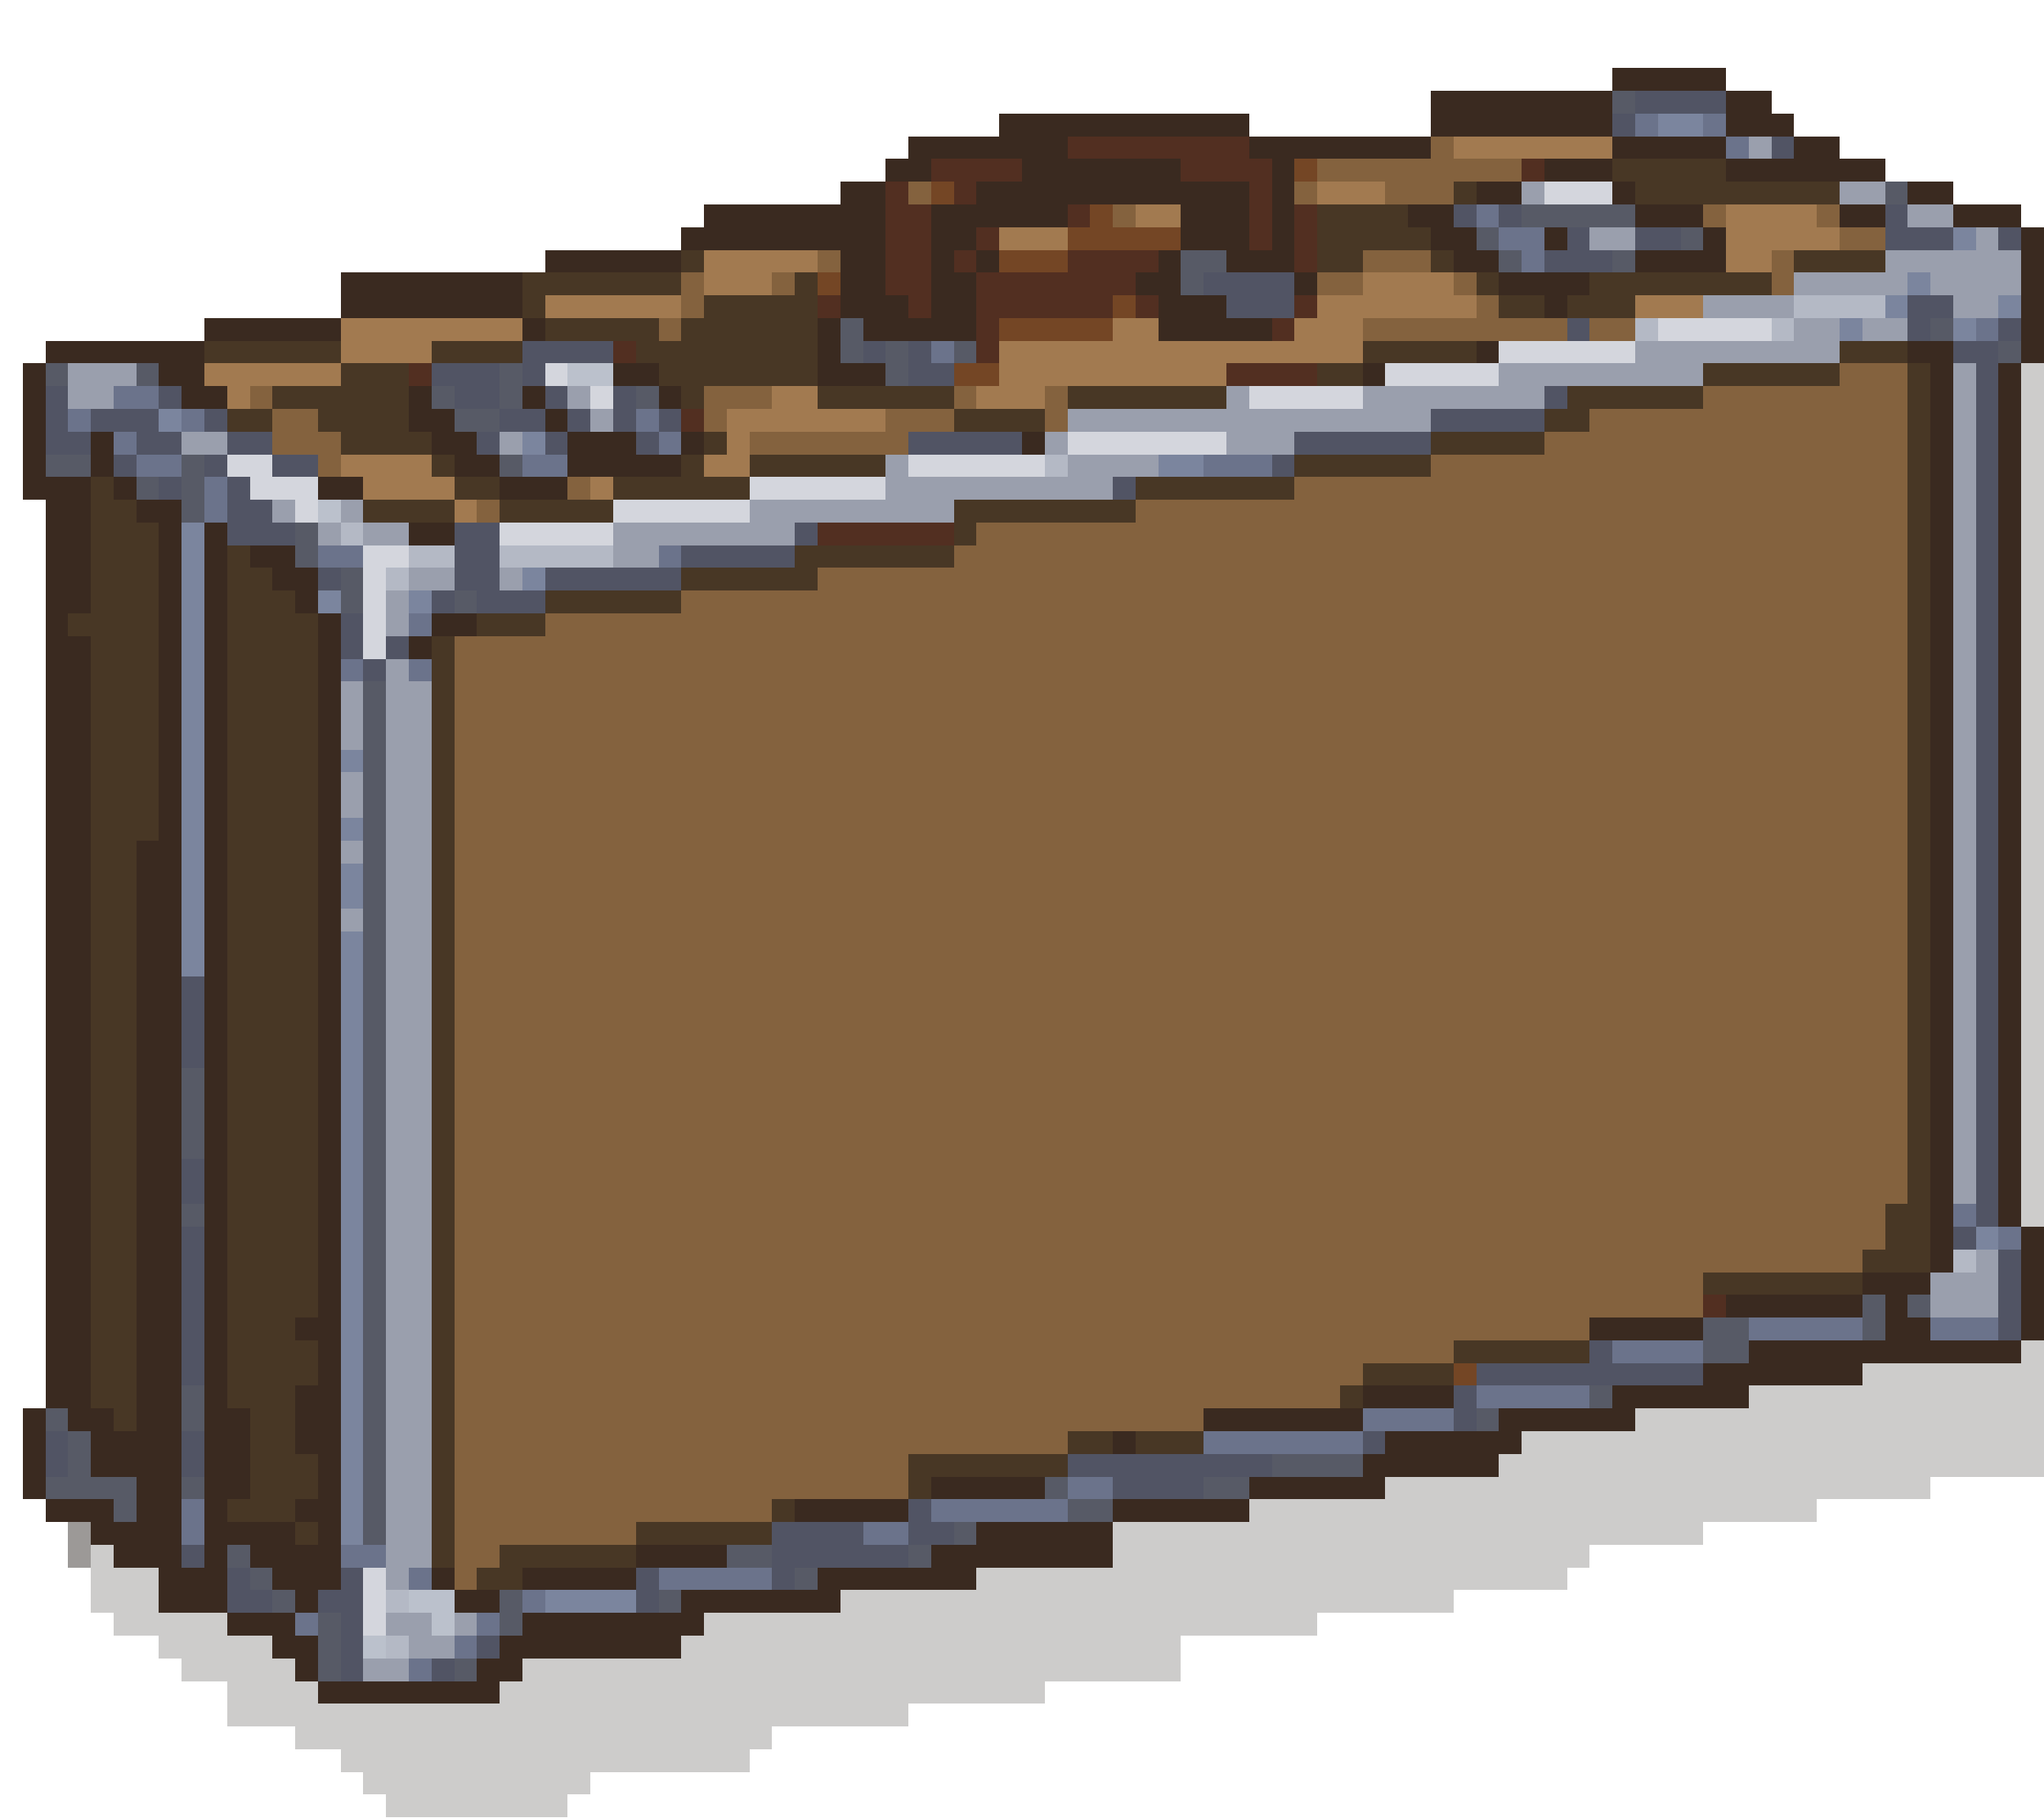
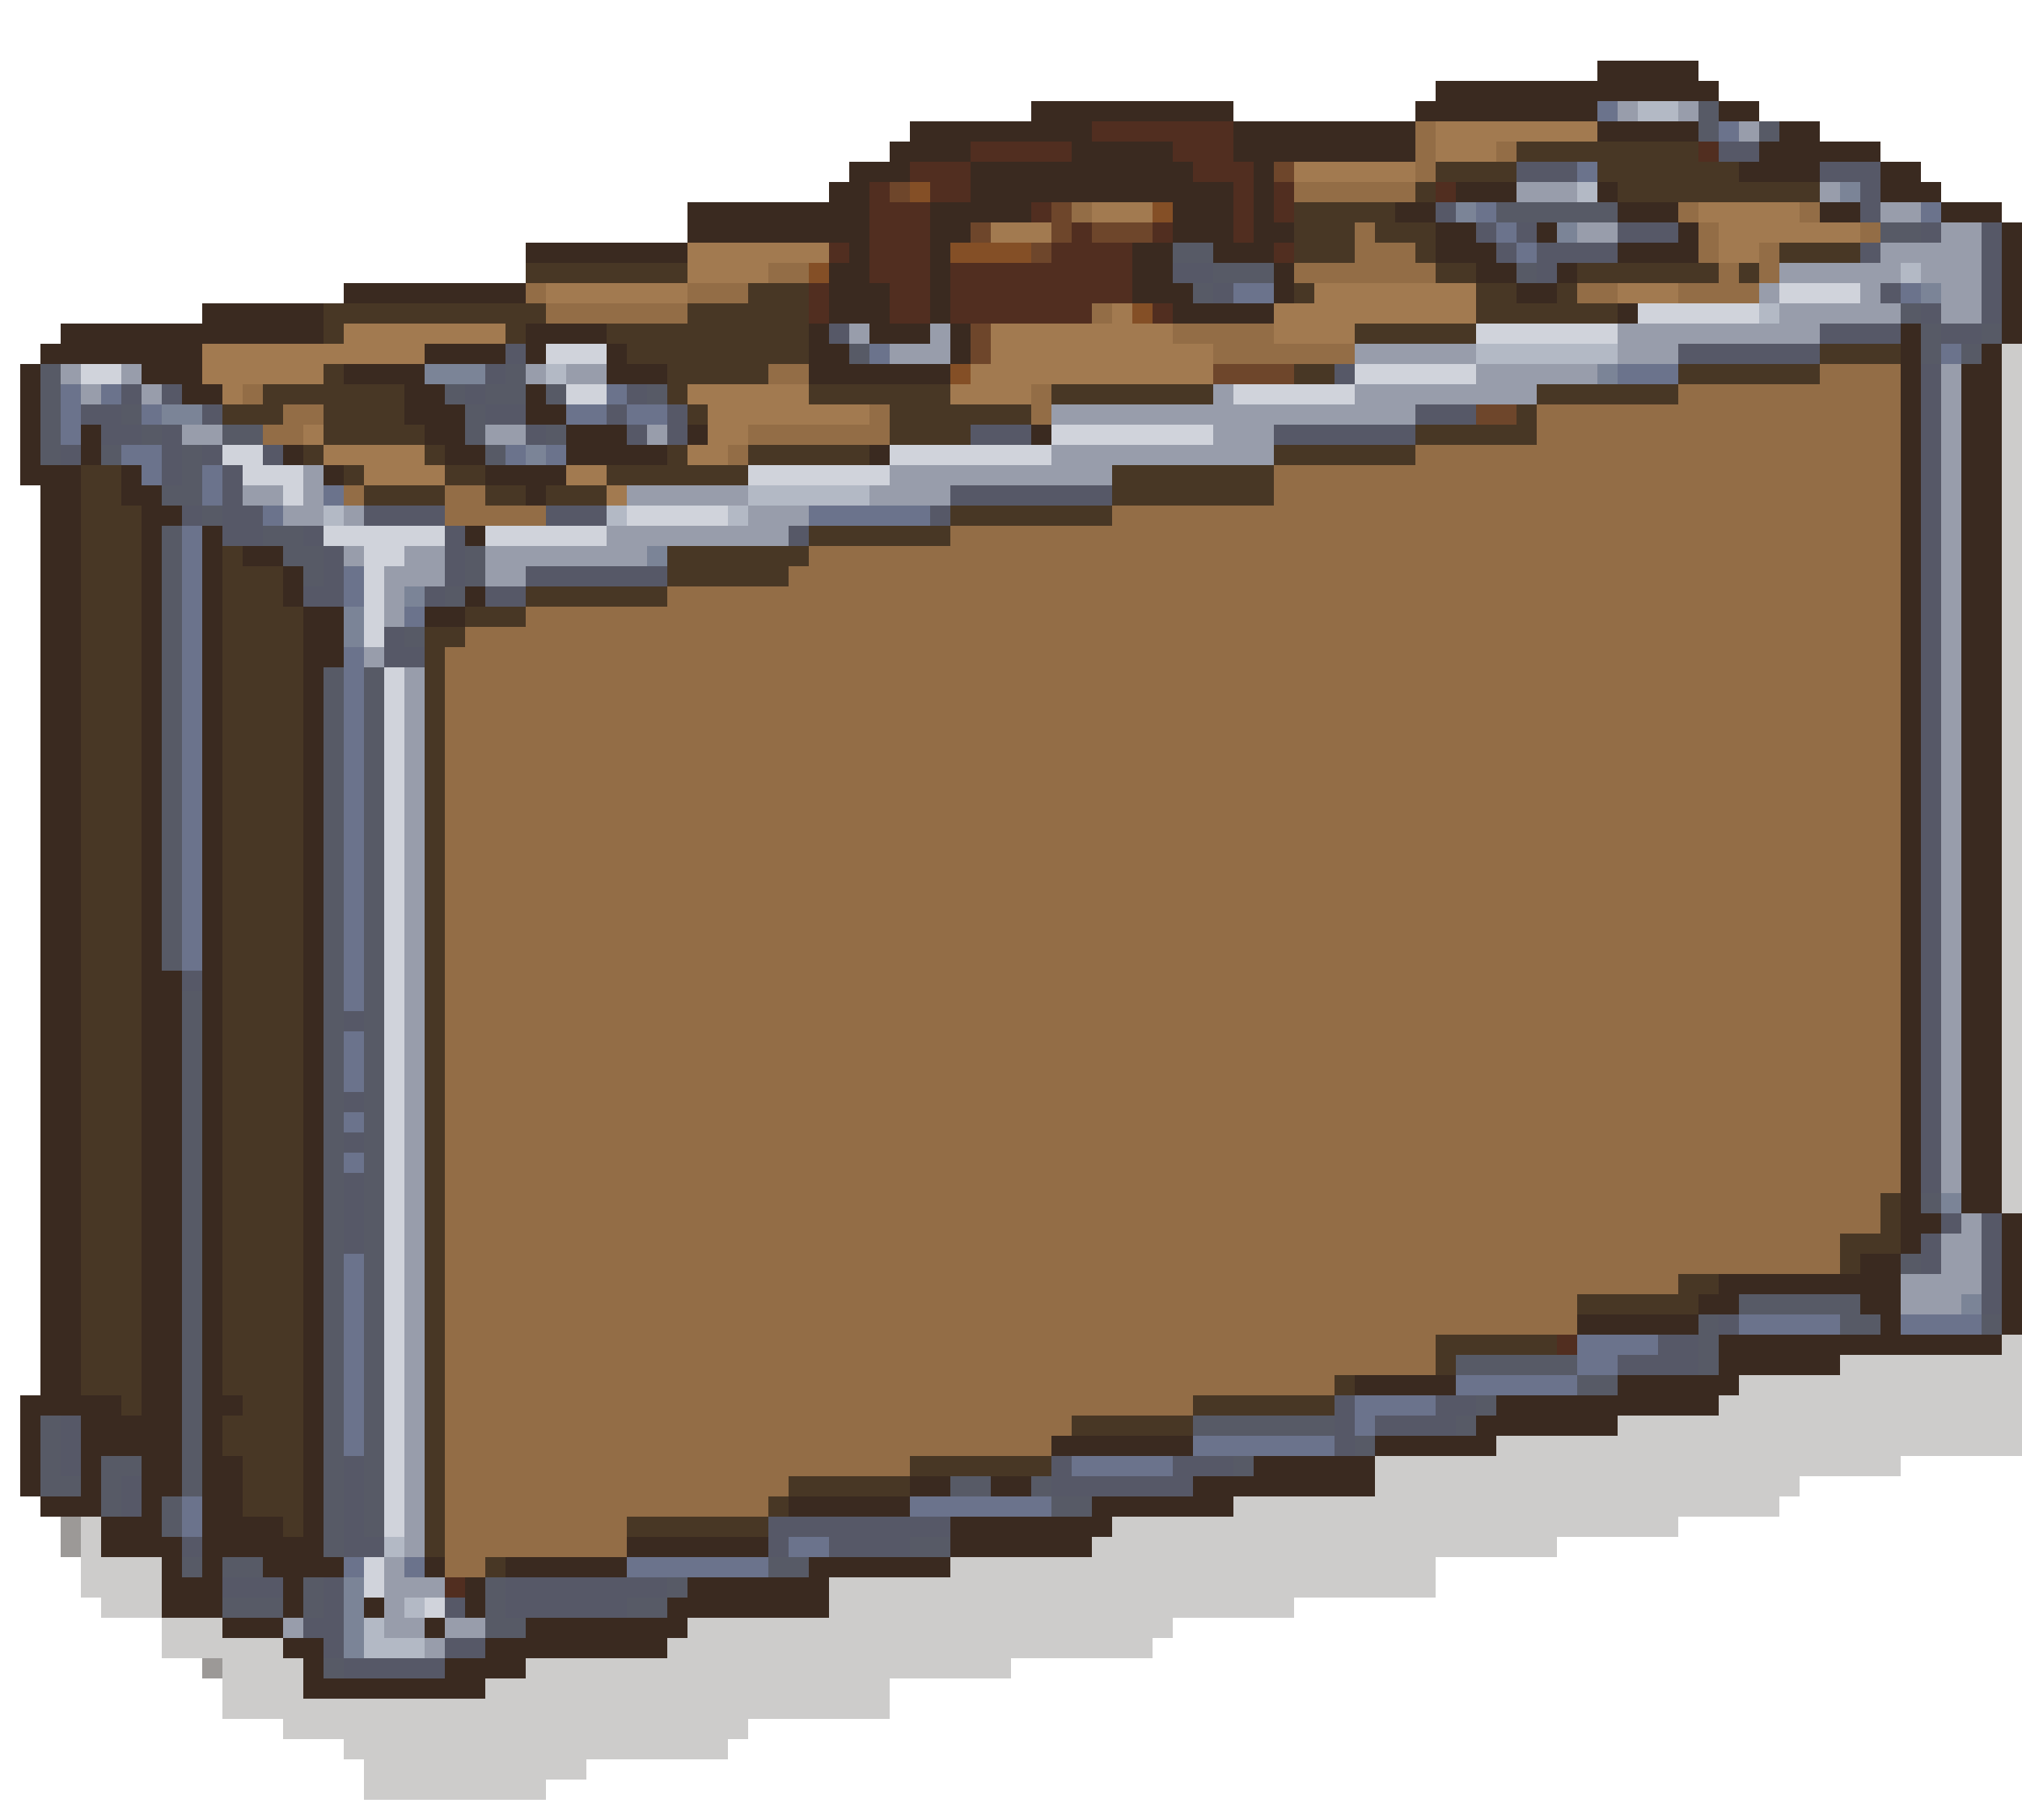
- <svg xmlns="http://www.w3.org/2000/svg" viewBox="0 0 90 80" width="90" height="80" shape-rendering="crispEdges">
-   <path fill="#84623e" d="M63 6h1v1h-1zM58 7h9v1h-9zM40 8h1v1h-1zM57 8h1v1h-1zM61 8h3v1h-3zM49 9h1v1h-1zM75 9h1v1h-1zM80 9h1v1h-1zM81 10h2v1h-2zM36 11h1v1h-1zM60 11h3v1h-3zM78 11h1v2h-1zM30 12h1v2h-1zM34 12h1v1h-1zM58 12h2v1h-2zM64 12h1v1h-1zM65 13h1v1h-1zM29 14h1v1h-1zM60 14h9v1h-9zM70 14h2v1h-2zM81 16h3v1h-3zM11 17h1v1h-1zM31 17h3v1h-3zM42 17h1v1h-1zM46 17h1v2h-1zM75 17h9v1h-9zM12 18h2v1h-2zM31 18h1v1h-1zM39 18h3v1h-3zM70 18h14v1h-14zM12 19h3v1h-3zM33 19h7v1h-7zM68 19h16v1h-16zM14 20h1v1h-1zM63 20h21v1h-21zM25 21h1v1h-1zM57 21h27v1h-27zM21 22h1v1h-1zM50 22h34v1h-34zM43 23h41v1h-41zM42 24h42v1h-42zM36 25h48v1h-48zM30 26h54v1h-54zM24 27h60v1h-60zM20 28h64v25h-64zM20 53h63v2h-63zM20 55h62v1h-62zM20 56h55v2h-55zM20 58h50v1h-50zM20 59h44v1h-44zM20 60h40v1h-40zM20 61h39v1h-39zM20 62h33v1h-33zM20 63h27v1h-27zM20 64h20v2h-20zM20 66h14v1h-14zM20 67h8v1h-8zM20 68h2v1h-2zM20 69h1v1h-1z" />
-   <path fill="#3a2a20" d="M71 3h5v1h-5zM63 4h8v2h-8zM76 4h2v1h-2zM44 5h11v1h-11zM76 5h3v1h-3zM40 6h7v1h-7zM55 6h8v1h-8zM71 6h5v1h-5zM79 6h2v1h-2zM39 7h2v1h-2zM45 7h7v1h-7zM56 7h1v4h-1zM68 7h3v1h-3zM76 7h7v1h-7zM37 8h2v1h-2zM43 8h12v1h-12zM65 8h2v1h-2zM71 8h1v1h-1zM84 8h2v1h-2zM31 9h8v1h-8zM41 9h6v1h-6zM52 9h3v2h-3zM62 9h2v1h-2zM72 9h3v1h-3zM81 9h2v1h-2zM86 9h3v1h-3zM30 10h9v1h-9zM41 10h2v1h-2zM63 10h2v1h-2zM68 10h1v1h-1zM75 10h1v1h-1zM89 10h1v6h-1zM24 11h6v1h-6zM37 11h2v2h-2zM41 11h1v1h-1zM43 11h1v1h-1zM51 11h1v1h-1zM54 11h3v1h-3zM64 11h2v1h-2zM72 11h4v1h-4zM15 12h8v2h-8zM41 12h2v2h-2zM50 12h2v1h-2zM57 12h1v1h-1zM66 12h4v1h-4zM37 13h3v1h-3zM51 13h3v1h-3zM68 13h1v1h-1zM9 14h6v1h-6zM23 14h1v1h-1zM36 14h1v2h-1zM38 14h5v1h-5zM51 14h5v1h-5zM2 15h7v1h-7zM65 15h1v1h-1zM84 15h2v1h-2zM1 16h1v5h-1zM7 16h2v1h-2zM27 16h2v1h-2zM36 16h3v1h-3zM60 16h1v1h-1zM85 16h1v40h-1zM88 16h1v38h-1zM8 17h2v1h-2zM18 17h1v1h-1zM23 17h1v1h-1zM29 17h1v1h-1zM18 18h2v1h-2zM24 18h1v1h-1zM4 19h1v2h-1zM19 19h2v1h-2zM25 19h3v1h-3zM30 19h1v1h-1zM45 19h1v1h-1zM20 20h2v1h-2zM25 20h5v1h-5zM1 21h3v1h-3zM5 21h1v1h-1zM14 21h2v1h-2zM22 21h3v1h-3zM2 22h2v5h-2zM6 22h2v1h-2zM7 23h1v14h-1zM9 23h1v39h-1zM18 23h2v1h-2zM11 24h2v1h-2zM12 25h2v1h-2zM13 26h1v1h-1zM2 27h1v1h-1zM14 27h1v31h-1zM19 27h2v1h-2zM2 28h2v34h-2zM18 28h1v1h-1zM6 37h2v26h-2zM89 54h1v5h-1zM82 56h3v1h-3zM76 57h6v1h-6zM83 57h1v1h-1zM13 58h2v1h-2zM70 58h5v1h-5zM83 58h2v1h-2zM14 59h1v2h-1zM77 59h12v1h-12zM75 60h7v1h-7zM13 61h2v3h-2zM60 61h4v1h-4zM71 61h6v1h-6zM1 62h1v4h-1zM3 62h2v1h-2zM9 62h2v4h-2zM53 62h7v1h-7zM66 62h6v1h-6zM4 63h4v2h-4zM49 63h1v1h-1zM61 63h6v1h-6zM14 64h1v2h-1zM60 64h6v1h-6zM6 65h2v2h-2zM41 65h5v1h-5zM55 65h6v1h-6zM2 66h3v1h-3zM9 66h1v1h-1zM13 66h2v1h-2zM35 66h5v1h-5zM49 66h6v1h-6zM4 67h4v1h-4zM9 67h4v1h-4zM14 67h1v1h-1zM43 67h6v1h-6zM5 68h3v1h-3zM9 68h1v1h-1zM11 68h4v1h-4zM28 68h4v1h-4zM41 68h8v1h-8zM7 69h3v2h-3zM12 69h3v1h-3zM19 69h1v1h-1zM23 69h5v1h-5zM36 69h7v1h-7zM13 70h1v1h-1zM20 70h2v1h-2zM30 70h7v1h-7zM10 71h3v1h-3zM23 71h8v1h-8zM12 72h2v1h-2zM22 72h8v1h-8zM13 73h1v1h-1zM21 73h2v1h-2zM14 74h8v1h-8z" />
-   <path fill="#483725" d="M71 7h5v1h-5zM64 8h1v1h-1zM72 8h9v1h-9zM58 9h4v1h-4zM58 10h5v1h-5zM30 11h1v1h-1zM58 11h2v1h-2zM63 11h1v1h-1zM79 11h4v1h-4zM23 12h7v1h-7zM35 12h1v1h-1zM65 12h1v1h-1zM70 12h8v1h-8zM23 13h1v1h-1zM31 13h5v1h-5zM66 13h2v1h-2zM69 13h3v1h-3zM24 14h5v1h-5zM30 14h6v1h-6zM9 15h6v1h-6zM19 15h4v1h-4zM28 15h8v1h-8zM60 15h5v1h-5zM81 15h3v1h-3zM15 16h3v1h-3zM29 16h7v1h-7zM58 16h2v1h-2zM75 16h6v1h-6zM84 16h1v37h-1zM12 17h6v1h-6zM30 17h1v1h-1zM36 17h6v1h-6zM47 17h7v1h-7zM69 17h6v1h-6zM10 18h2v1h-2zM14 18h4v1h-4zM42 18h4v1h-4zM68 18h2v1h-2zM15 19h4v1h-4zM31 19h1v1h-1zM63 19h5v1h-5zM19 20h1v1h-1zM30 20h1v1h-1zM33 20h6v1h-6zM57 20h6v1h-6zM4 21h1v1h-1zM20 21h2v1h-2zM27 21h6v1h-6zM50 21h7v1h-7zM4 22h2v1h-2zM16 22h4v1h-4zM22 22h5v1h-5zM42 22h8v1h-8zM4 23h3v4h-3zM42 23h1v1h-1zM10 24h1v1h-1zM35 24h7v1h-7zM10 25h2v1h-2zM30 25h6v1h-6zM10 26h3v1h-3zM24 26h6v1h-6zM3 27h4v1h-4zM10 27h4v31h-4zM21 27h3v1h-3zM4 28h3v9h-3zM19 28h1v41h-1zM4 37h2v25h-2zM83 53h2v2h-2zM82 55h3v1h-3zM75 56h7v1h-7zM10 58h3v1h-3zM10 59h4v2h-4zM64 59h6v1h-6zM60 60h4v1h-4zM10 61h3v1h-3zM59 61h1v1h-1zM5 62h1v1h-1zM11 62h2v2h-2zM47 63h2v1h-2zM50 63h3v1h-3zM11 64h3v2h-3zM40 64h7v1h-7zM40 65h1v1h-1zM10 66h3v1h-3zM34 66h1v1h-1zM13 67h1v1h-1zM28 67h6v1h-6zM22 68h6v1h-6zM21 69h2v1h-2z" />
-   <path fill="#9a9fad" d="M77 6h1v1h-1zM67 8h1v1h-1zM81 8h2v1h-2zM84 9h2v1h-2zM70 10h2v1h-2zM87 10h1v1h-1zM83 11h6v1h-6zM79 12h5v1h-5zM85 12h4v1h-4zM75 13h4v1h-4zM86 13h2v1h-2zM79 14h2v1h-2zM82 14h2v1h-2zM72 15h9v1h-9zM3 16h3v1h-3zM66 16h9v1h-9zM86 16h1v37h-1zM3 17h2v1h-2zM25 17h1v1h-1zM54 17h1v1h-1zM60 17h8v1h-8zM26 18h1v1h-1zM47 18h16v1h-16zM8 19h2v1h-2zM22 19h1v1h-1zM46 19h1v1h-1zM54 19h3v1h-3zM39 20h1v1h-1zM47 20h4v1h-4zM39 21h10v1h-10zM12 22h1v1h-1zM15 22h1v1h-1zM33 22h9v1h-9zM14 23h1v1h-1zM16 23h2v1h-2zM27 23h8v1h-8zM27 24h2v1h-2zM18 25h2v1h-2zM22 25h1v1h-1zM17 26h1v2h-1zM17 29h1v1h-1zM15 30h1v3h-1zM17 30h2v39h-2zM15 34h1v2h-1zM15 37h1v1h-1zM15 40h1v1h-1zM87 55h1v1h-1zM85 56h3v2h-3zM17 69h1v1h-1zM17 71h2v1h-2zM20 71h1v1h-1zM18 72h2v1h-2zM16 73h2v1h-2z" />
-   <path fill="#515464" d="M72 4h4v1h-4zM71 5h1v1h-1zM78 6h1v1h-1zM64 9h1v1h-1zM66 9h1v1h-1zM83 9h1v1h-1zM69 10h1v1h-1zM72 10h2v1h-2zM83 10h3v1h-3zM88 10h1v1h-1zM68 11h3v1h-3zM53 12h4v1h-4zM54 13h3v1h-3zM84 13h2v1h-2zM69 14h1v1h-1zM84 14h1v1h-1zM88 14h1v1h-1zM23 15h4v1h-4zM38 15h1v1h-1zM40 15h1v1h-1zM86 15h2v1h-2zM19 16h3v1h-3zM23 16h1v1h-1zM40 16h2v1h-2zM87 16h1v38h-1zM2 17h1v2h-1zM7 17h1v1h-1zM20 17h2v1h-2zM24 17h1v1h-1zM27 17h1v2h-1zM68 17h1v1h-1zM4 18h3v1h-3zM9 18h1v1h-1zM22 18h2v1h-2zM25 18h1v1h-1zM29 18h1v1h-1zM63 18h5v1h-5zM2 19h2v1h-2zM6 19h2v1h-2zM10 19h2v1h-2zM21 19h1v1h-1zM24 19h1v1h-1zM28 19h1v1h-1zM40 19h5v1h-5zM57 19h6v1h-6zM5 20h1v1h-1zM9 20h1v1h-1zM12 20h2v1h-2zM56 20h1v1h-1zM7 21h1v1h-1zM10 21h1v1h-1zM49 21h1v1h-1zM10 22h2v1h-2zM10 23h3v1h-3zM20 23h2v3h-2zM35 23h1v1h-1zM30 24h5v1h-5zM14 25h1v1h-1zM24 25h6v1h-6zM19 26h1v1h-1zM21 26h3v1h-3zM15 27h1v2h-1zM17 28h1v1h-1zM16 29h1v1h-1zM8 43h1v4h-1zM8 51h1v2h-1zM8 54h1v7h-1zM86 54h1v1h-1zM88 55h1v4h-1zM70 59h1v1h-1zM65 60h10v1h-10zM64 61h1v2h-1zM2 63h1v2h-1zM8 63h1v2h-1zM60 63h1v1h-1zM47 64h9v1h-9zM49 65h4v1h-4zM40 66h1v1h-1zM34 67h4v1h-4zM40 67h2v1h-2zM8 68h1v1h-1zM34 68h6v1h-6zM10 69h1v1h-1zM15 69h1v1h-1zM28 69h1v2h-1zM34 69h1v1h-1zM10 70h2v1h-2zM14 70h2v1h-2zM15 71h1v3h-1zM21 72h1v1h-1zM19 73h1v1h-1z" />
-   <path fill="#a27a50" d="M64 6h7v1h-7zM58 8h3v1h-3zM50 9h2v1h-2zM76 9h4v1h-4zM44 10h3v1h-3zM76 10h5v1h-5zM31 11h5v1h-5zM76 11h2v1h-2zM31 12h3v1h-3zM60 12h4v1h-4zM24 13h6v1h-6zM58 13h7v1h-7zM72 13h3v1h-3zM15 14h8v1h-8zM49 14h2v1h-2zM57 14h3v1h-3zM15 15h4v1h-4zM44 15h16v1h-16zM9 16h6v1h-6zM44 16h10v1h-10zM10 17h1v1h-1zM34 17h2v1h-2zM43 17h3v1h-3zM32 18h7v1h-7zM32 19h1v1h-1zM15 20h4v1h-4zM31 20h2v1h-2zM16 21h4v1h-4zM26 21h1v1h-1zM20 22h1v1h-1z" />
-   <path fill="#575a66" d="M71 4h1v1h-1zM83 8h1v1h-1zM67 9h5v1h-5zM65 10h1v1h-1zM74 10h1v1h-1zM52 11h2v1h-2zM66 11h1v1h-1zM71 11h1v1h-1zM52 12h1v1h-1zM37 14h1v2h-1zM85 14h1v1h-1zM39 15h1v2h-1zM42 15h1v1h-1zM88 15h1v1h-1zM2 16h1v1h-1zM6 16h1v1h-1zM22 16h1v2h-1zM19 17h1v1h-1zM28 17h1v1h-1zM20 18h2v1h-2zM2 20h2v1h-2zM8 20h1v3h-1zM22 20h1v1h-1zM6 21h1v1h-1zM13 23h1v2h-1zM15 25h1v2h-1zM20 26h1v1h-1zM16 30h1v38h-1zM8 47h1v4h-1zM8 53h1v1h-1zM82 57h1v2h-1zM84 57h1v1h-1zM75 58h2v2h-2zM8 61h1v2h-1zM70 61h1v1h-1zM2 62h1v1h-1zM65 62h1v1h-1zM3 63h1v2h-1zM56 64h4v1h-4zM2 65h4v1h-4zM8 65h1v1h-1zM46 65h1v1h-1zM53 65h2v1h-2zM5 66h1v1h-1zM47 66h2v1h-2zM42 67h1v1h-1zM10 68h1v1h-1zM32 68h2v1h-2zM40 68h1v1h-1zM11 69h1v1h-1zM35 69h1v1h-1zM12 70h1v1h-1zM22 70h1v2h-1zM29 70h1v1h-1zM14 71h1v3h-1zM20 73h1v1h-1z" />
-   <path fill="#6b738b" d="M72 5h1v1h-1zM75 5h1v1h-1zM76 6h1v1h-1zM65 9h1v1h-1zM66 10h2v1h-2zM67 11h1v1h-1zM87 14h1v1h-1zM41 15h1v1h-1zM5 17h2v1h-2zM3 18h1v1h-1zM8 18h1v1h-1zM28 18h1v1h-1zM5 19h1v1h-1zM29 19h1v1h-1zM6 20h2v1h-2zM23 20h2v1h-2zM53 20h3v1h-3zM9 21h1v2h-1zM14 24h2v1h-2zM29 24h1v1h-1zM18 27h1v1h-1zM15 29h1v1h-1zM18 29h1v1h-1zM86 53h1v1h-1zM88 54h1v1h-1zM77 58h5v1h-5zM85 58h3v1h-3zM71 59h4v1h-4zM65 61h5v1h-5zM60 62h4v1h-4zM53 63h7v1h-7zM47 65h2v1h-2zM8 66h1v2h-1zM41 66h6v1h-6zM38 67h2v1h-2zM15 68h2v1h-2zM18 69h1v1h-1zM29 69h5v1h-5zM23 70h1v1h-1zM13 71h1v1h-1zM21 71h1v1h-1zM20 72h1v1h-1zM18 73h1v1h-1z" />
-   <path fill="#522f21" d="M47 6h8v1h-8zM41 7h4v1h-4zM52 7h4v1h-4zM67 7h1v1h-1zM39 8h1v1h-1zM42 8h1v1h-1zM55 8h1v3h-1zM39 9h2v4h-2zM47 9h1v1h-1zM57 9h1v3h-1zM43 10h1v1h-1zM42 11h1v1h-1zM47 11h4v1h-4zM43 12h7v1h-7zM36 13h1v1h-1zM40 13h1v1h-1zM43 13h6v1h-6zM50 13h1v1h-1zM57 13h1v1h-1zM43 14h1v2h-1zM56 14h1v1h-1zM27 15h1v1h-1zM18 16h1v1h-1zM54 16h4v1h-4zM30 18h1v1h-1zM36 23h6v1h-6zM75 57h1v1h-1z" />
-   <path fill="#7b859e" d="M73 5h2v1h-2zM86 10h1v1h-1zM84 12h1v1h-1zM83 13h1v1h-1zM88 13h1v1h-1zM81 14h1v1h-1zM86 14h1v1h-1zM7 18h1v1h-1zM23 19h1v1h-1zM51 20h2v1h-2zM8 23h1v20h-1zM23 25h1v1h-1zM14 26h1v1h-1zM18 26h1v1h-1zM15 33h1v1h-1zM15 36h1v1h-1zM15 38h1v2h-1zM15 41h1v27h-1zM87 54h1v1h-1zM24 70h4v1h-4z" />
-   <path fill="#d4d6dd" d="M68 8h3v1h-3zM73 14h5v1h-5zM66 15h6v1h-6zM24 16h1v1h-1zM61 16h5v1h-5zM26 17h1v1h-1zM55 17h5v1h-5zM47 19h7v1h-7zM10 20h2v1h-2zM40 20h6v1h-6zM11 21h3v1h-3zM33 21h6v1h-6zM13 22h1v1h-1zM27 22h6v1h-6zM22 23h5v1h-5zM16 24h2v1h-2zM16 25h1v4h-1zM16 69h1v3h-1z" />
-   <path fill="#744625" d="M57 7h1v1h-1zM41 8h1v1h-1zM48 9h1v1h-1zM47 10h5v1h-5zM44 11h3v1h-3zM36 12h1v1h-1zM49 13h1v1h-1zM44 14h5v1h-5zM42 16h2v1h-2zM64 60h1v1h-1z" />
-   <path fill="#b4b9c5" d="M79 13h4v1h-4zM72 14h1v1h-1zM78 14h1v1h-1zM46 20h1v1h-1zM15 23h1v1h-1zM18 24h2v1h-2zM22 24h5v1h-5zM17 25h1v1h-1zM86 55h1v1h-1zM17 70h1v1h-1zM17 72h1v1h-1z" />
-   <path fill="#bbc1cc" d="M25 16h2v1h-2zM14 22h1v1h-1zM18 70h2v1h-2zM19 71h1v1h-1zM16 72h1v1h-1z" />
-   <path fill="#3a3430" fill-opacity="0.5" d="M3 67h1v2h-1z" />
-   <path fill="#3a3430" fill-opacity="0.25" d="M89 16h1v38h-1zM89 59h1v1h-1zM82 60h8v1h-8zM77 61h13v1h-13zM72 62h18v1h-18zM67 63h23v1h-23zM66 64h24v1h-24zM61 65h24v1h-24zM55 66h25v1h-25zM49 67h26v1h-26zM4 68h1v1h-1zM49 68h21v1h-21zM4 69h3v2h-3zM43 69h26v1h-26zM37 70h27v1h-27zM5 71h5v1h-5zM31 71h27v1h-27zM7 72h5v1h-5zM30 72h22v1h-22zM8 73h5v1h-5zM23 73h29v1h-29zM10 74h4v1h-4zM22 74h24v1h-24zM10 75h30v1h-30zM13 76h21v1h-21zM15 77h18v1h-18zM16 78h10v1h-10zM17 79h8v1h-8z" />
+ <svg xmlns="http://www.w3.org/2000/svg" viewBox="0 0 100 90" width="100" height="90" shape-rendering="crispEdges">
+   <path fill="#936d46" d="M70 6h1v3h-1zM74 7h1v1h-1zM64 9h6v1h-6zM53 10h1v1h-1zM83 10h1v1h-1zM89 10h1v1h-1zM67 11h1v1h-1zM84 11h1v2h-1zM92 11h1v1h-1zM67 12h3v1h-3zM87 12h1v2h-1zM38 13h2v1h-2zM64 13h7v1h-7zM85 13h1v1h-1zM26 14h1v1h-1zM34 14h3v1h-3zM78 14h2v1h-2zM83 14h4v1h-4zM27 15h7v1h-7zM54 15h1v1h-1zM58 16h5v1h-5zM60 17h7v1h-7zM38 18h2v1h-2zM90 18h4v1h-4zM12 19h1v1h-1zM51 19h1v2h-1zM83 19h11v1h-11zM14 20h2v1h-2zM43 20h1v1h-1zM76 20h18v2h-18zM13 21h2v1h-2zM37 21h7v1h-7zM36 22h1v1h-1zM70 22h24v1h-24zM63 23h31v2h-31zM17 24h1v1h-1zM22 24h2v1h-2zM22 25h5v1h-5zM55 25h39v1h-39zM47 26h47v1h-47zM40 27h54v1h-54zM39 28h55v1h-55zM33 29h61v1h-61zM26 30h68v1h-68zM23 31h71v1h-71zM22 32h72v27h-72zM22 59h71v2h-71zM22 61h69v2h-69zM22 63h61v1h-61zM22 64h56v2h-56zM22 66h49v2h-49zM22 68h44v1h-44zM22 69h37v1h-37zM22 70h31v1h-31zM22 71h30v1h-30zM22 72h23v1h-23zM22 73h17v1h-17zM22 74h16v1h-16zM22 75h9v2h-9zM22 77h2v1h-2z" />
+   <path fill="#3a2a20" d="M79 3h5v1h-5zM71 4h14v1h-14zM51 5h10v1h-10zM70 5h9v1h-9zM85 5h2v1h-2zM45 6h9v1h-9zM61 6h9v2h-9zM79 6h5v1h-5zM88 6h2v1h-2zM44 7h4v1h-4zM53 7h5v1h-5zM87 7h6v1h-6zM42 8h3v1h-3zM48 8h11v1h-11zM62 8h1v3h-1zM86 8h4v1h-4zM93 8h2v1h-2zM41 9h2v1h-2zM48 9h13v1h-13zM72 9h3v1h-3zM79 9h1v1h-1zM93 9h3v1h-3zM34 10h9v2h-9zM46 10h5v1h-5zM58 10h3v2h-3zM69 10h2v1h-2zM80 10h3v1h-3zM90 10h2v1h-2zM96 10h3v1h-3zM46 11h2v1h-2zM62 11h2v1h-2zM71 11h2v1h-2zM76 11h1v1h-1zM83 11h1v1h-1zM99 11h1v6h-1zM26 12h8v1h-8zM42 12h1v1h-1zM46 12h1v4h-1zM56 12h2v2h-2zM60 12h3v1h-3zM71 12h3v1h-3zM80 12h4v1h-4zM41 13h2v1h-2zM63 13h1v2h-1zM73 13h2v1h-2zM77 13h1v1h-1zM17 14h9v1h-9zM41 14h3v2h-3zM56 14h3v1h-3zM75 14h2v1h-2zM10 15h6v1h-6zM58 15h5v1h-5zM80 15h1v1h-1zM3 16h13v1h-13zM26 16h4v1h-4zM40 16h1v1h-1zM43 16h3v1h-3zM47 16h1v2h-1zM94 16h1v44h-1zM2 17h8v1h-8zM21 17h4v1h-4zM26 17h1v1h-1zM30 17h1v1h-1zM40 17h2v1h-2zM98 17h1v1h-1zM1 18h1v5h-1zM7 18h3v1h-3zM17 18h4v1h-4zM30 18h3v1h-3zM40 18h7v1h-7zM97 18h2v42h-2zM9 19h2v1h-2zM20 19h2v1h-2zM26 19h1v1h-1zM20 20h3v1h-3zM26 20h2v1h-2zM4 21h1v2h-1zM21 21h2v1h-2zM28 21h3v1h-3zM34 21h1v1h-1zM51 21h1v1h-1zM14 22h1v1h-1zM22 22h2v1h-2zM28 22h5v1h-5zM43 22h1v1h-1zM1 23h3v1h-3zM6 23h1v1h-1zM16 23h1v1h-1zM24 23h4v1h-4zM2 24h2v45h-2zM6 24h2v1h-2zM26 24h1v1h-1zM7 25h2v1h-2zM7 26h1v22h-1zM10 26h1v43h-1zM23 26h1v1h-1zM12 27h2v1h-2zM14 28h1v2h-1zM23 29h1v1h-1zM15 30h2v3h-2zM21 30h2v1h-2zM15 33h1v43h-1zM7 48h2v22h-2zM94 60h2v1h-2zM99 60h1v6h-1zM94 61h1v1h-1zM92 62h2v1h-2zM85 63h9v1h-9zM84 64h2v1h-2zM92 64h2v1h-2zM78 65h6v1h-6zM93 65h1v1h-1zM85 66h14v1h-14zM85 67h6v1h-6zM67 68h5v1h-5zM80 68h6v1h-6zM1 69h5v1h-5zM10 69h2v1h-2zM74 69h11v1h-11zM1 70h1v4h-1zM4 70h5v2h-5zM10 70h1v2h-1zM73 70h7v1h-7zM52 71h7v1h-7zM68 71h6v1h-6zM4 72h1v2h-1zM7 72h2v2h-2zM10 72h2v3h-2zM62 72h6v1h-6zM45 73h2v1h-2zM49 73h2v1h-2zM59 73h9v1h-9zM2 74h3v1h-3zM7 74h1v1h-1zM39 74h6v1h-6zM54 74h7v1h-7zM5 75h3v1h-3zM10 75h4v1h-4zM47 75h8v1h-8zM5 76h4v1h-4zM10 76h6v1h-6zM31 76h7v1h-7zM47 76h7v1h-7zM8 77h1v1h-1zM10 77h1v1h-1zM13 77h4v1h-4zM21 77h1v1h-1zM25 77h6v1h-6zM40 77h7v1h-7zM8 78h3v2h-3zM14 78h1v2h-1zM23 78h1v2h-1zM34 78h7v1h-7zM18 79h1v1h-1zM33 79h8v1h-8zM11 80h3v1h-3zM21 80h1v1h-1zM26 80h8v1h-8zM14 81h2v1h-2zM24 81h9v1h-9zM15 82h1v1h-1zM22 82h4v1h-4zM15 83h9v1h-9z" />
+   <path fill="#483725" d="M75 7h9v1h-9zM71 8h4v1h-4zM79 8h7v1h-7zM70 9h1v1h-1zM80 9h10v1h-10zM64 10h5v1h-5zM64 11h3v2h-3zM68 11h3v1h-3zM70 12h1v1h-1zM88 12h4v1h-4zM26 13h8v1h-8zM71 13h2v1h-2zM78 13h7v1h-7zM86 13h1v1h-1zM37 14h3v1h-3zM64 14h1v1h-1zM73 14h2v1h-2zM77 14h1v1h-1zM16 15h11v1h-11zM34 15h6v1h-6zM73 15h7v1h-7zM16 16h1v1h-1zM25 16h1v1h-1zM30 16h10v1h-10zM67 16h6v1h-6zM31 17h9v1h-9zM90 17h4v1h-4zM16 18h1v1h-1zM33 18h5v1h-5zM64 18h2v1h-2zM83 18h7v1h-7zM13 19h7v1h-7zM33 19h1v1h-1zM40 19h7v1h-7zM52 19h8v1h-8zM76 19h7v1h-7zM11 20h3v1h-3zM16 20h4v1h-4zM34 20h1v1h-1zM44 20h7v1h-7zM75 20h1v1h-1zM16 21h5v1h-5zM44 21h4v1h-4zM70 21h6v1h-6zM15 22h1v1h-1zM21 22h1v1h-1zM33 22h1v1h-1zM37 22h6v1h-6zM63 22h7v1h-7zM4 23h2v2h-2zM17 23h1v1h-1zM22 23h2v1h-2zM30 23h7v1h-7zM55 23h8v2h-8zM18 24h4v1h-4zM24 24h2v1h-2zM27 24h3v1h-3zM4 25h3v44h-3zM47 25h8v1h-8zM40 26h7v1h-7zM11 27h1v1h-1zM33 27h7v1h-7zM11 28h3v2h-3zM33 28h6v1h-6zM26 29h7v1h-7zM11 30h4v39h-4zM23 30h3v1h-3zM21 31h2v1h-2zM21 32h1v45h-1zM93 59h1v2h-1zM91 61h3v1h-3zM91 62h1v1h-1zM83 63h2v1h-2zM78 64h6v1h-6zM71 66h6v1h-6zM71 67h1v1h-1zM66 68h1v1h-1zM6 69h1v1h-1zM12 69h3v1h-3zM59 69h7v1h-7zM11 70h4v2h-4zM53 70h6v1h-6zM12 72h3v3h-3zM45 72h7v1h-7zM39 73h6v1h-6zM38 74h1v1h-1zM14 75h1v1h-1zM31 75h7v1h-7zM24 77h1v1h-1z" />
+   <path fill="#989dab" d="M80 5h1v1h-1zM83 5h1v1h-1zM86 6h1v1h-1zM75 9h3v1h-3zM90 9h1v1h-1zM93 10h2v1h-2zM78 11h2v1h-2zM96 11h2v1h-2zM93 12h5v1h-5zM88 13h6v1h-6zM95 13h3v1h-3zM87 14h1v1h-1zM92 14h1v1h-1zM96 14h2v2h-2zM88 15h6v1h-6zM42 16h1v1h-1zM46 16h1v1h-1zM80 16h10v1h-10zM44 17h3v1h-3zM67 17h6v1h-6zM80 17h3v1h-3zM3 18h1v1h-1zM6 18h1v1h-1zM26 18h1v1h-1zM28 18h2v1h-2zM73 18h6v1h-6zM96 18h1v41h-1zM4 19h1v1h-1zM7 19h1v1h-1zM60 19h1v1h-1zM67 19h9v1h-9zM52 20h18v1h-18zM9 21h2v1h-2zM24 21h2v1h-2zM32 21h1v1h-1zM60 21h3v1h-3zM52 22h11v1h-11zM15 23h1v2h-1zM44 23h11v1h-11zM12 24h2v1h-2zM31 24h6v1h-6zM43 24h4v1h-4zM14 25h2v1h-2zM17 25h1v1h-1zM37 25h3v1h-3zM30 26h9v1h-9zM17 27h1v1h-1zM20 27h2v1h-2zM24 27h8v1h-8zM19 28h3v1h-3zM24 28h2v1h-2zM19 29h1v2h-1zM18 32h1v1h-1zM20 33h1v44h-1zM97 60h1v1h-1zM96 61h2v2h-2zM94 63h4v1h-4zM94 64h3v1h-3zM19 77h1v1h-1zM19 78h3v1h-3zM19 79h1v1h-1zM14 80h1v1h-1zM19 80h2v1h-2zM22 80h2v1h-2zM21 81h1v1h-1z" />
+   <path fill="#565867" d="M85 7h2v1h-2zM75 8h3v1h-3zM90 8h3v1h-3zM92 9h1v2h-1zM71 10h1v1h-1zM73 11h1v1h-1zM75 11h1v1h-1zM80 11h3v1h-3zM95 11h1v1h-1zM98 11h1v5h-1zM74 12h1v1h-1zM76 12h4v1h-4zM92 12h1v1h-1zM58 13h2v1h-2zM76 13h1v1h-1zM60 14h1v1h-1zM93 14h1v1h-1zM95 15h1v1h-1zM41 16h1v1h-1zM90 16h4v1h-4zM96 16h2v1h-2zM25 17h1v1h-1zM83 17h7v1h-7zM24 18h1v1h-1zM66 18h1v1h-1zM95 18h1v41h-1zM6 19h1v1h-1zM8 19h1v1h-1zM23 19h1v1h-1zM31 19h1v1h-1zM4 20h2v1h-2zM10 20h1v1h-1zM24 20h2v1h-2zM30 20h1v1h-1zM33 20h1v2h-1zM70 20h3v1h-3zM5 21h2v1h-2zM8 21h1v3h-1zM26 21h1v1h-1zM31 21h1v1h-1zM48 21h3v1h-3zM63 21h7v1h-7zM3 22h1v1h-1zM10 22h1v1h-1zM13 22h1v1h-1zM11 23h1v2h-1zM47 24h8v1h-8zM9 25h1v1h-1zM11 25h2v2h-2zM18 25h4v1h-4zM27 25h3v1h-3zM46 25h1v1h-1zM15 26h1v1h-1zM22 26h1v3h-1zM39 26h1v1h-1zM16 27h1v2h-1zM26 28h7v1h-7zM15 29h2v1h-2zM21 29h1v1h-1zM24 29h2v1h-2zM19 31h1v1h-1zM19 32h2v1h-2zM9 48h1v1h-1zM17 50h1v1h-1zM17 54h1v1h-1zM17 56h1v1h-1zM17 58h1v4h-1zM96 60h1v1h-1zM98 60h1v5h-1zM95 61h1v2h-1zM85 65h1v1h-1zM82 66h2v1h-2zM80 67h4v1h-4zM66 69h1v3h-1zM71 69h2v1h-2zM3 70h1v3h-1zM68 70h4v1h-4zM17 72h1v4h-1zM52 72h1v1h-1zM58 72h3v1h-3zM6 73h1v2h-1zM52 73h7v1h-7zM38 75h9v1h-9zM9 76h1v1h-1zM17 76h2v1h-2zM38 76h1v1h-1zM41 76h4v1h-4zM11 78h3v1h-3zM16 78h1v2h-1zM25 78h8v1h-8zM22 79h1v1h-1zM25 79h6v1h-6zM15 80h2v1h-2zM16 81h1v1h-1zM22 81h2v1h-2zM17 82h5v1h-5z" />
+   <path fill="#575a66" d="M84 5h1v2h-1zM87 6h1v1h-1zM74 10h6v1h-6zM93 11h2v1h-2zM58 12h2v1h-2zM60 13h3v1h-3zM75 13h1v1h-1zM59 14h1v1h-1zM94 15h1v1h-1zM95 16h1v2h-1zM98 16h1v1h-1zM42 17h1v1h-1zM97 17h1v1h-1zM2 18h1v5h-1zM25 18h1v1h-1zM22 19h1v1h-1zM24 19h2v1h-2zM27 19h1v1h-1zM32 19h1v1h-1zM6 20h1v1h-1zM23 20h1v2h-1zM7 21h1v1h-1zM11 21h2v1h-2zM27 21h1v1h-1zM5 22h1v1h-1zM9 22h1v2h-1zM24 22h1v1h-1zM8 24h2v1h-2zM10 25h1v1h-1zM8 26h1v22h-1zM13 26h2v1h-2zM14 27h2v1h-2zM23 27h1v2h-1zM15 28h1v1h-1zM22 29h1v1h-1zM20 31h1v1h-1zM16 33h1v44h-1zM18 33h1v43h-1zM9 49h1v25h-1zM95 59h1v1h-1zM94 62h1v1h-1zM86 64h6v1h-6zM84 65h1v3h-1zM91 65h2v1h-2zM98 65h1v1h-1zM72 67h6v1h-6zM78 68h2v1h-2zM73 69h1v1h-1zM2 70h1v3h-1zM59 70h7v1h-7zM72 70h1v1h-1zM67 71h1v1h-1zM5 72h2v1h-2zM61 72h1v1h-1zM2 73h2v1h-2zM5 73h1v2h-1zM47 73h2v1h-2zM51 73h1v1h-1zM8 74h1v2h-1zM52 74h2v1h-2zM45 76h2v1h-2zM9 77h1v1h-1zM11 77h2v1h-2zM38 77h2v1h-2zM15 78h1v2h-1zM24 78h1v2h-1zM33 78h1v1h-1zM11 79h3v1h-3zM31 79h2v1h-2zM24 80h2v1h-2zM16 82h1v1h-1z" />
+   <path fill="#a27a50" d="M71 6h8v1h-8zM71 7h3v1h-3zM64 8h6v1h-6zM54 10h3v1h-3zM84 10h5v1h-5zM49 11h3v1h-3zM85 11h7v1h-7zM34 12h7v1h-7zM85 12h2v1h-2zM34 13h4v1h-4zM27 14h7v1h-7zM65 14h8v1h-8zM80 14h3v1h-3zM55 15h1v1h-1zM63 15h10v1h-10zM17 16h8v1h-8zM49 16h9v1h-9zM63 16h4v1h-4zM10 17h11v1h-11zM49 17h11v1h-11zM10 18h6v1h-6zM48 18h12v1h-12zM11 19h1v1h-1zM34 19h6v1h-6zM47 19h4v1h-4zM35 20h8v1h-8zM15 21h1v1h-1zM35 21h2v1h-2zM16 22h5v1h-5zM34 22h2v1h-2zM18 23h4v1h-4zM28 23h2v1h-2zM30 24h1v1h-1z" />
+   <path fill="#6b738c" d="M79 5h1v1h-1zM85 6h1v1h-1zM78 8h1v1h-1zM73 10h1v1h-1zM95 10h1v1h-1zM74 11h1v1h-1zM75 12h1v1h-1zM61 14h2v1h-2zM94 14h1v1h-1zM43 17h1v1h-1zM96 17h1v1h-1zM80 18h3v1h-3zM3 19h1v3h-1zM5 19h1v1h-1zM30 19h1v1h-1zM7 20h1v1h-1zM28 20h2v1h-2zM31 20h2v1h-2zM6 22h2v1h-2zM25 22h1v1h-1zM27 22h1v1h-1zM7 23h1v1h-1zM10 23h1v2h-1zM16 24h1v1h-1zM13 25h1v1h-1zM40 25h6v1h-6zM9 26h1v22h-1zM17 28h1v2h-1zM20 30h1v1h-1zM17 32h1v18h-1zM17 51h1v3h-1zM17 55h1v1h-1zM17 57h1v1h-1zM17 62h1v10h-1zM86 65h5v1h-5zM94 65h4v1h-4zM78 66h4v1h-4zM78 67h2v1h-2zM72 68h6v1h-6zM67 69h4v1h-4zM67 70h1v1h-1zM59 71h7v1h-7zM53 72h5v1h-5zM9 74h1v2h-1zM45 74h7v1h-7zM39 76h2v1h-2zM17 77h1v1h-1zM20 77h1v1h-1zM31 77h7v1h-7z" />
+   <path fill="#d0d3db" d="M88 14h4v1h-4zM81 15h6v1h-6zM73 16h7v1h-7zM27 17h3v1h-3zM4 18h2v1h-2zM67 18h6v1h-6zM28 19h2v1h-2zM61 19h6v1h-6zM52 21h8v1h-8zM11 22h2v1h-2zM44 22h8v1h-8zM12 23h3v1h-3zM37 23h7v1h-7zM14 24h1v1h-1zM31 25h5v1h-5zM16 26h6v1h-6zM24 26h6v1h-6zM18 27h2v1h-2zM18 28h1v4h-1zM19 33h1v43h-1zM18 77h1v2h-1zM21 79h1v1h-1z" />
+   <path fill="#512e20" d="M54 6h7v1h-7zM48 7h5v1h-5zM58 7h3v1h-3zM84 7h1v1h-1zM45 8h3v1h-3zM59 8h3v1h-3zM43 9h1v1h-1zM46 9h2v1h-2zM61 9h1v3h-1zM63 9h1v2h-1zM71 9h1v1h-1zM43 10h3v4h-3zM51 10h1v1h-1zM53 11h1v1h-1zM57 11h1v1h-1zM41 12h1v1h-1zM52 12h4v1h-4zM63 12h1v1h-1zM47 13h9v2h-9zM40 14h1v2h-1zM44 14h2v2h-2zM47 15h7v1h-7zM57 15h1v1h-1zM77 66h1v1h-1zM22 78h1v1h-1z" />
+   <path fill="#b3b9c5" d="M81 5h2v1h-2zM78 9h1v1h-1zM94 13h1v1h-1zM87 15h1v1h-1zM73 17h7v1h-7zM27 18h1v1h-1zM37 24h6v1h-6zM16 25h1v1h-1zM30 25h1v1h-1zM36 25h1v1h-1zM19 76h1v1h-1zM20 79h1v1h-1zM18 80h1v1h-1zM18 81h3v1h-3z" />
+   <path fill="#7b8497" d="M91 9h1v1h-1zM72 10h1v1h-1zM77 11h1v1h-1zM95 14h1v1h-1zM21 18h3v1h-3zM79 18h1v1h-1zM8 20h2v1h-2zM26 22h1v1h-1zM32 27h1v1h-1zM20 29h1v1h-1zM17 30h1v2h-1zM96 59h1v1h-1zM97 64h1v1h-1zM17 78h1v4h-1z" />
+   <path fill="#6e462b" d="M63 8h1v1h-1zM44 9h1v1h-1zM52 10h1v2h-1zM48 11h1v1h-1zM54 11h3v1h-3zM51 12h1v1h-1zM48 16h1v2h-1zM60 18h4v1h-4zM73 20h2v1h-2z" />
+   <path fill="#844f26" d="M45 9h1v1h-1zM57 10h1v1h-1zM47 12h4v1h-4zM40 13h1v1h-1zM56 15h1v1h-1zM47 18h1v1h-1z" />
+   <path fill="#3a3430" fill-opacity="0.5" d="M3 75h1v2h-1zM10 82h1v1h-1z" />
+   <path fill="#3a3430" fill-opacity="0.25" d="M99 17h1v43h-1zM99 66h1v1h-1zM91 67h9v1h-9zM86 68h14v1h-14zM85 69h15v1h-15zM80 70h20v1h-20zM74 71h26v1h-26zM68 72h26v1h-26zM68 73h21v1h-21zM61 74h27v1h-27zM4 75h1v2h-1zM55 75h28v1h-28zM54 76h23v1h-23zM4 77h4v2h-4zM47 77h24v1h-24zM41 78h30v1h-30zM5 79h3v1h-3zM41 79h23v1h-23zM8 80h3v1h-3zM34 80h24v1h-24zM8 81h6v1h-6zM33 81h24v1h-24zM11 82h4v2h-4zM26 82h24v1h-24zM24 83h20v1h-20zM11 84h33v1h-33zM14 85h23v1h-23zM17 86h19v1h-19zM18 87h11v1h-11zM18 88h9v1h-9z" />
</svg>
